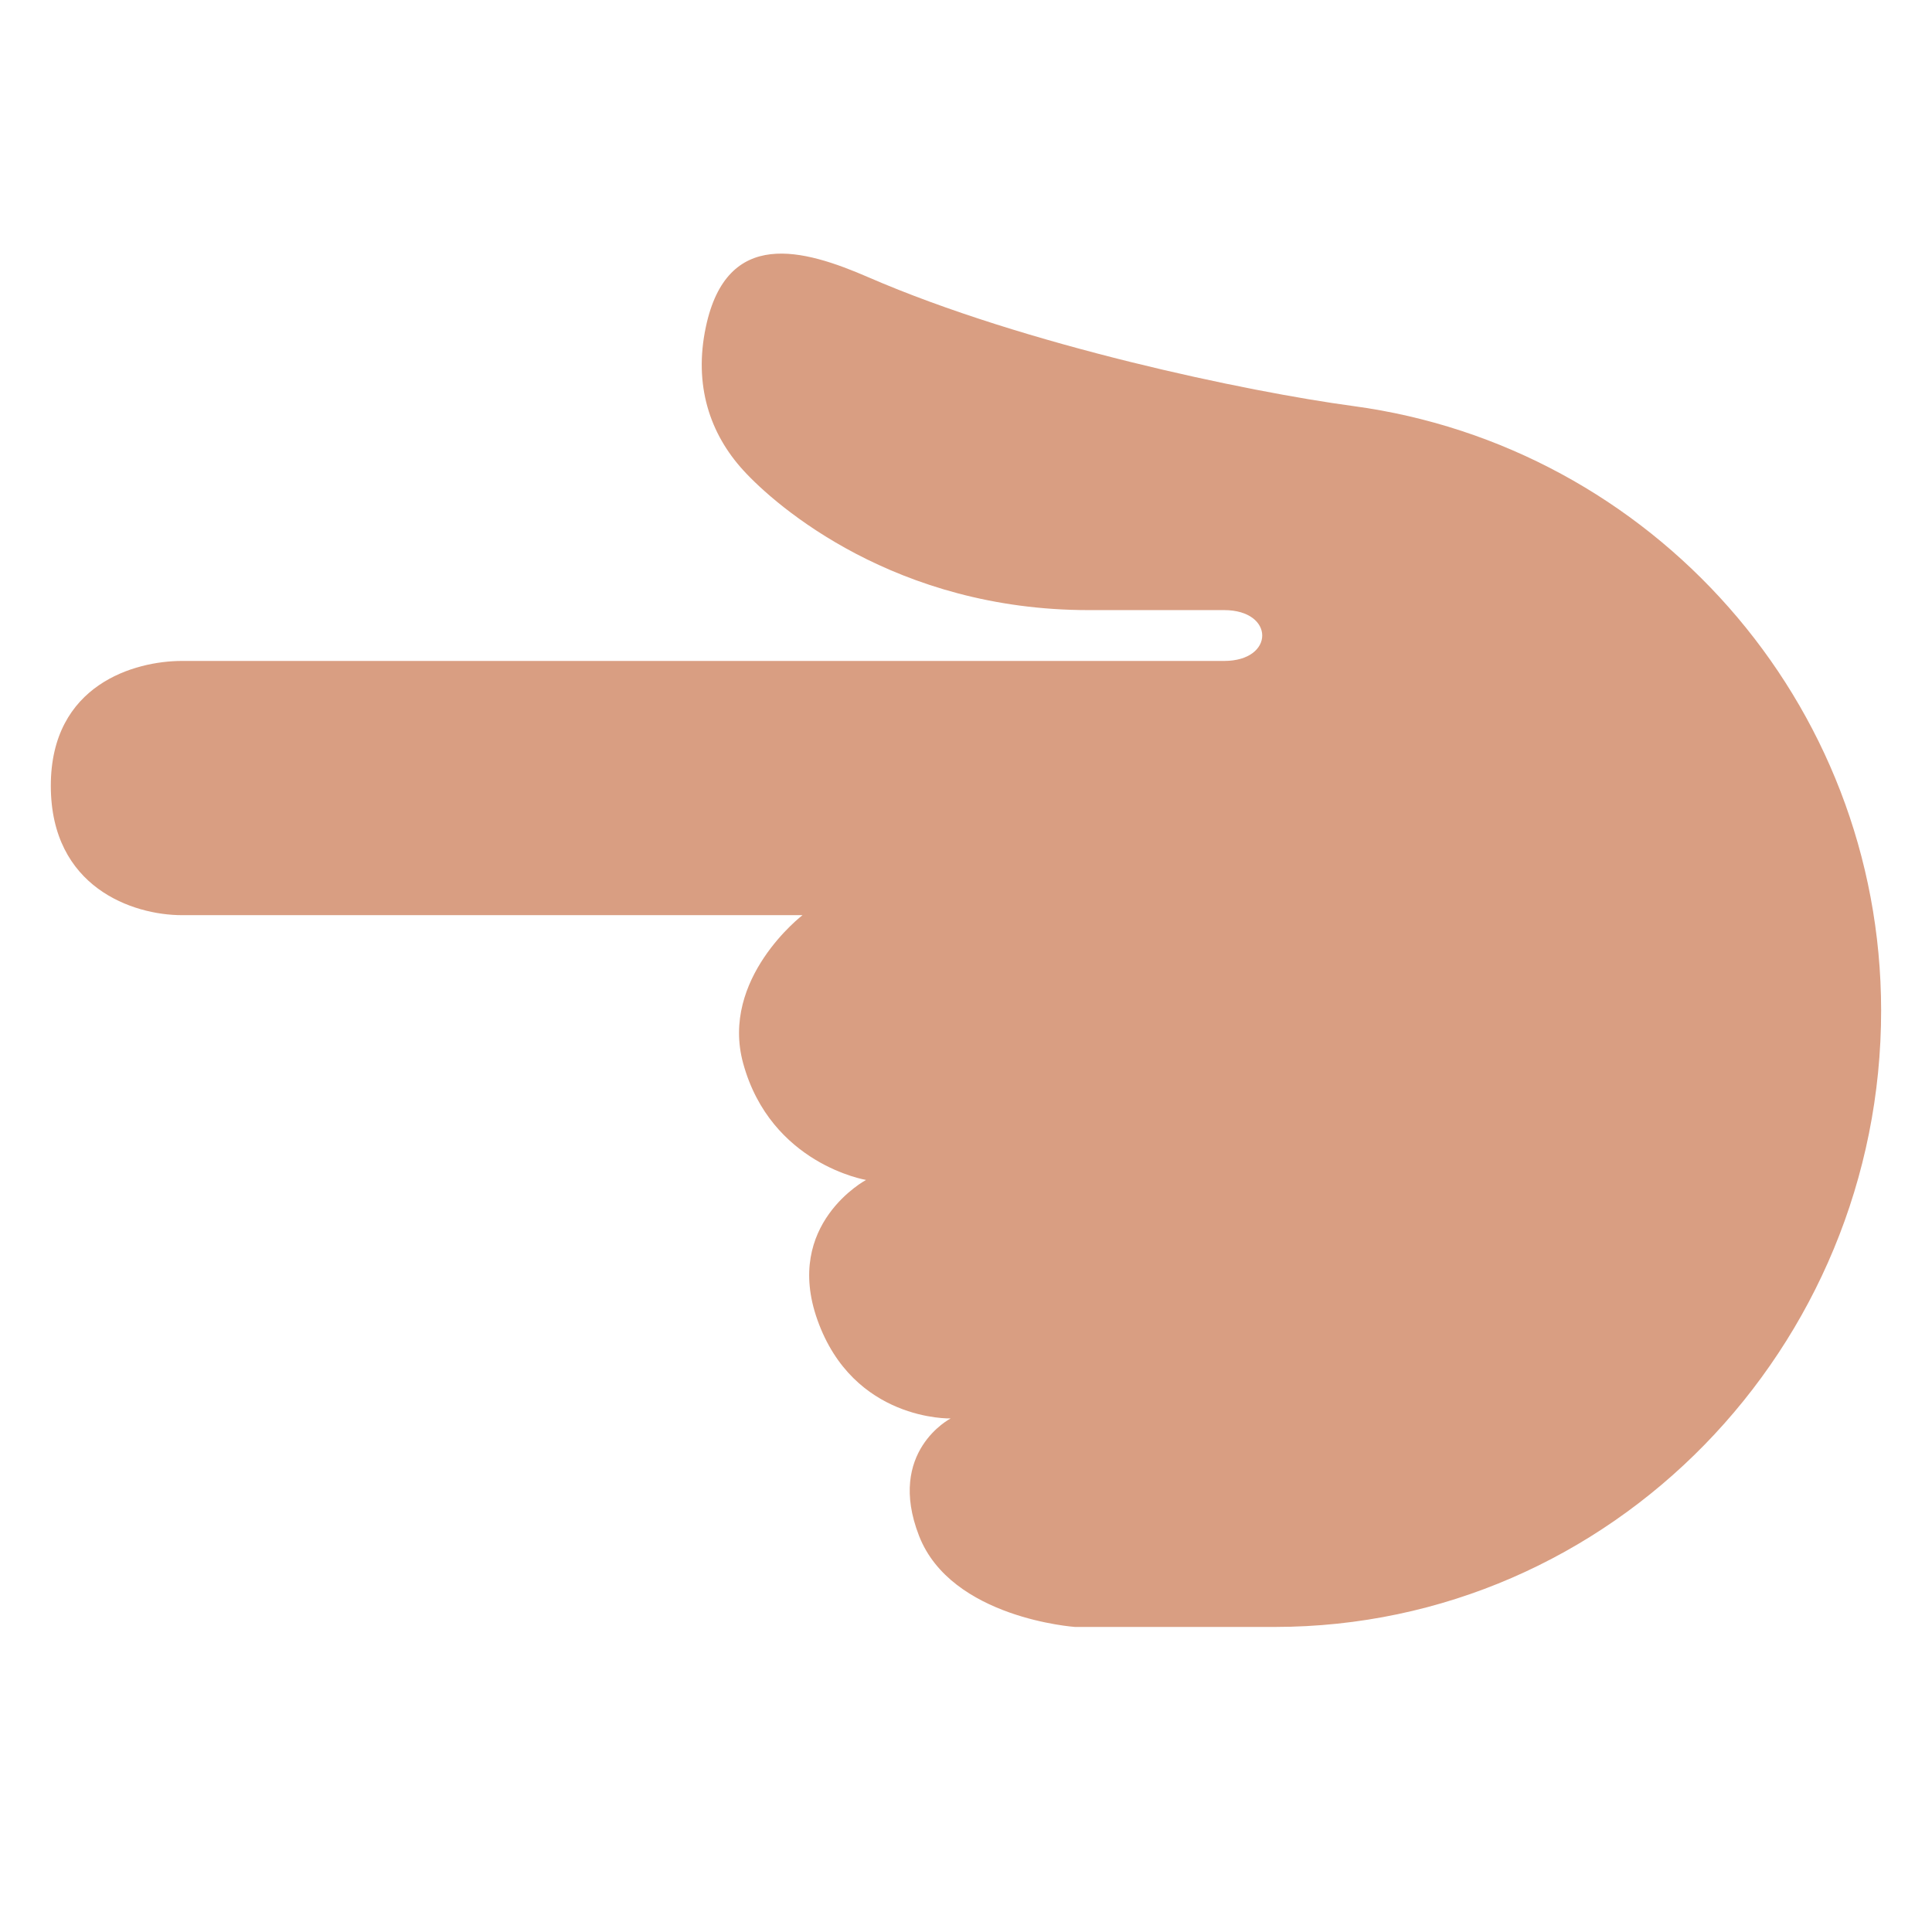
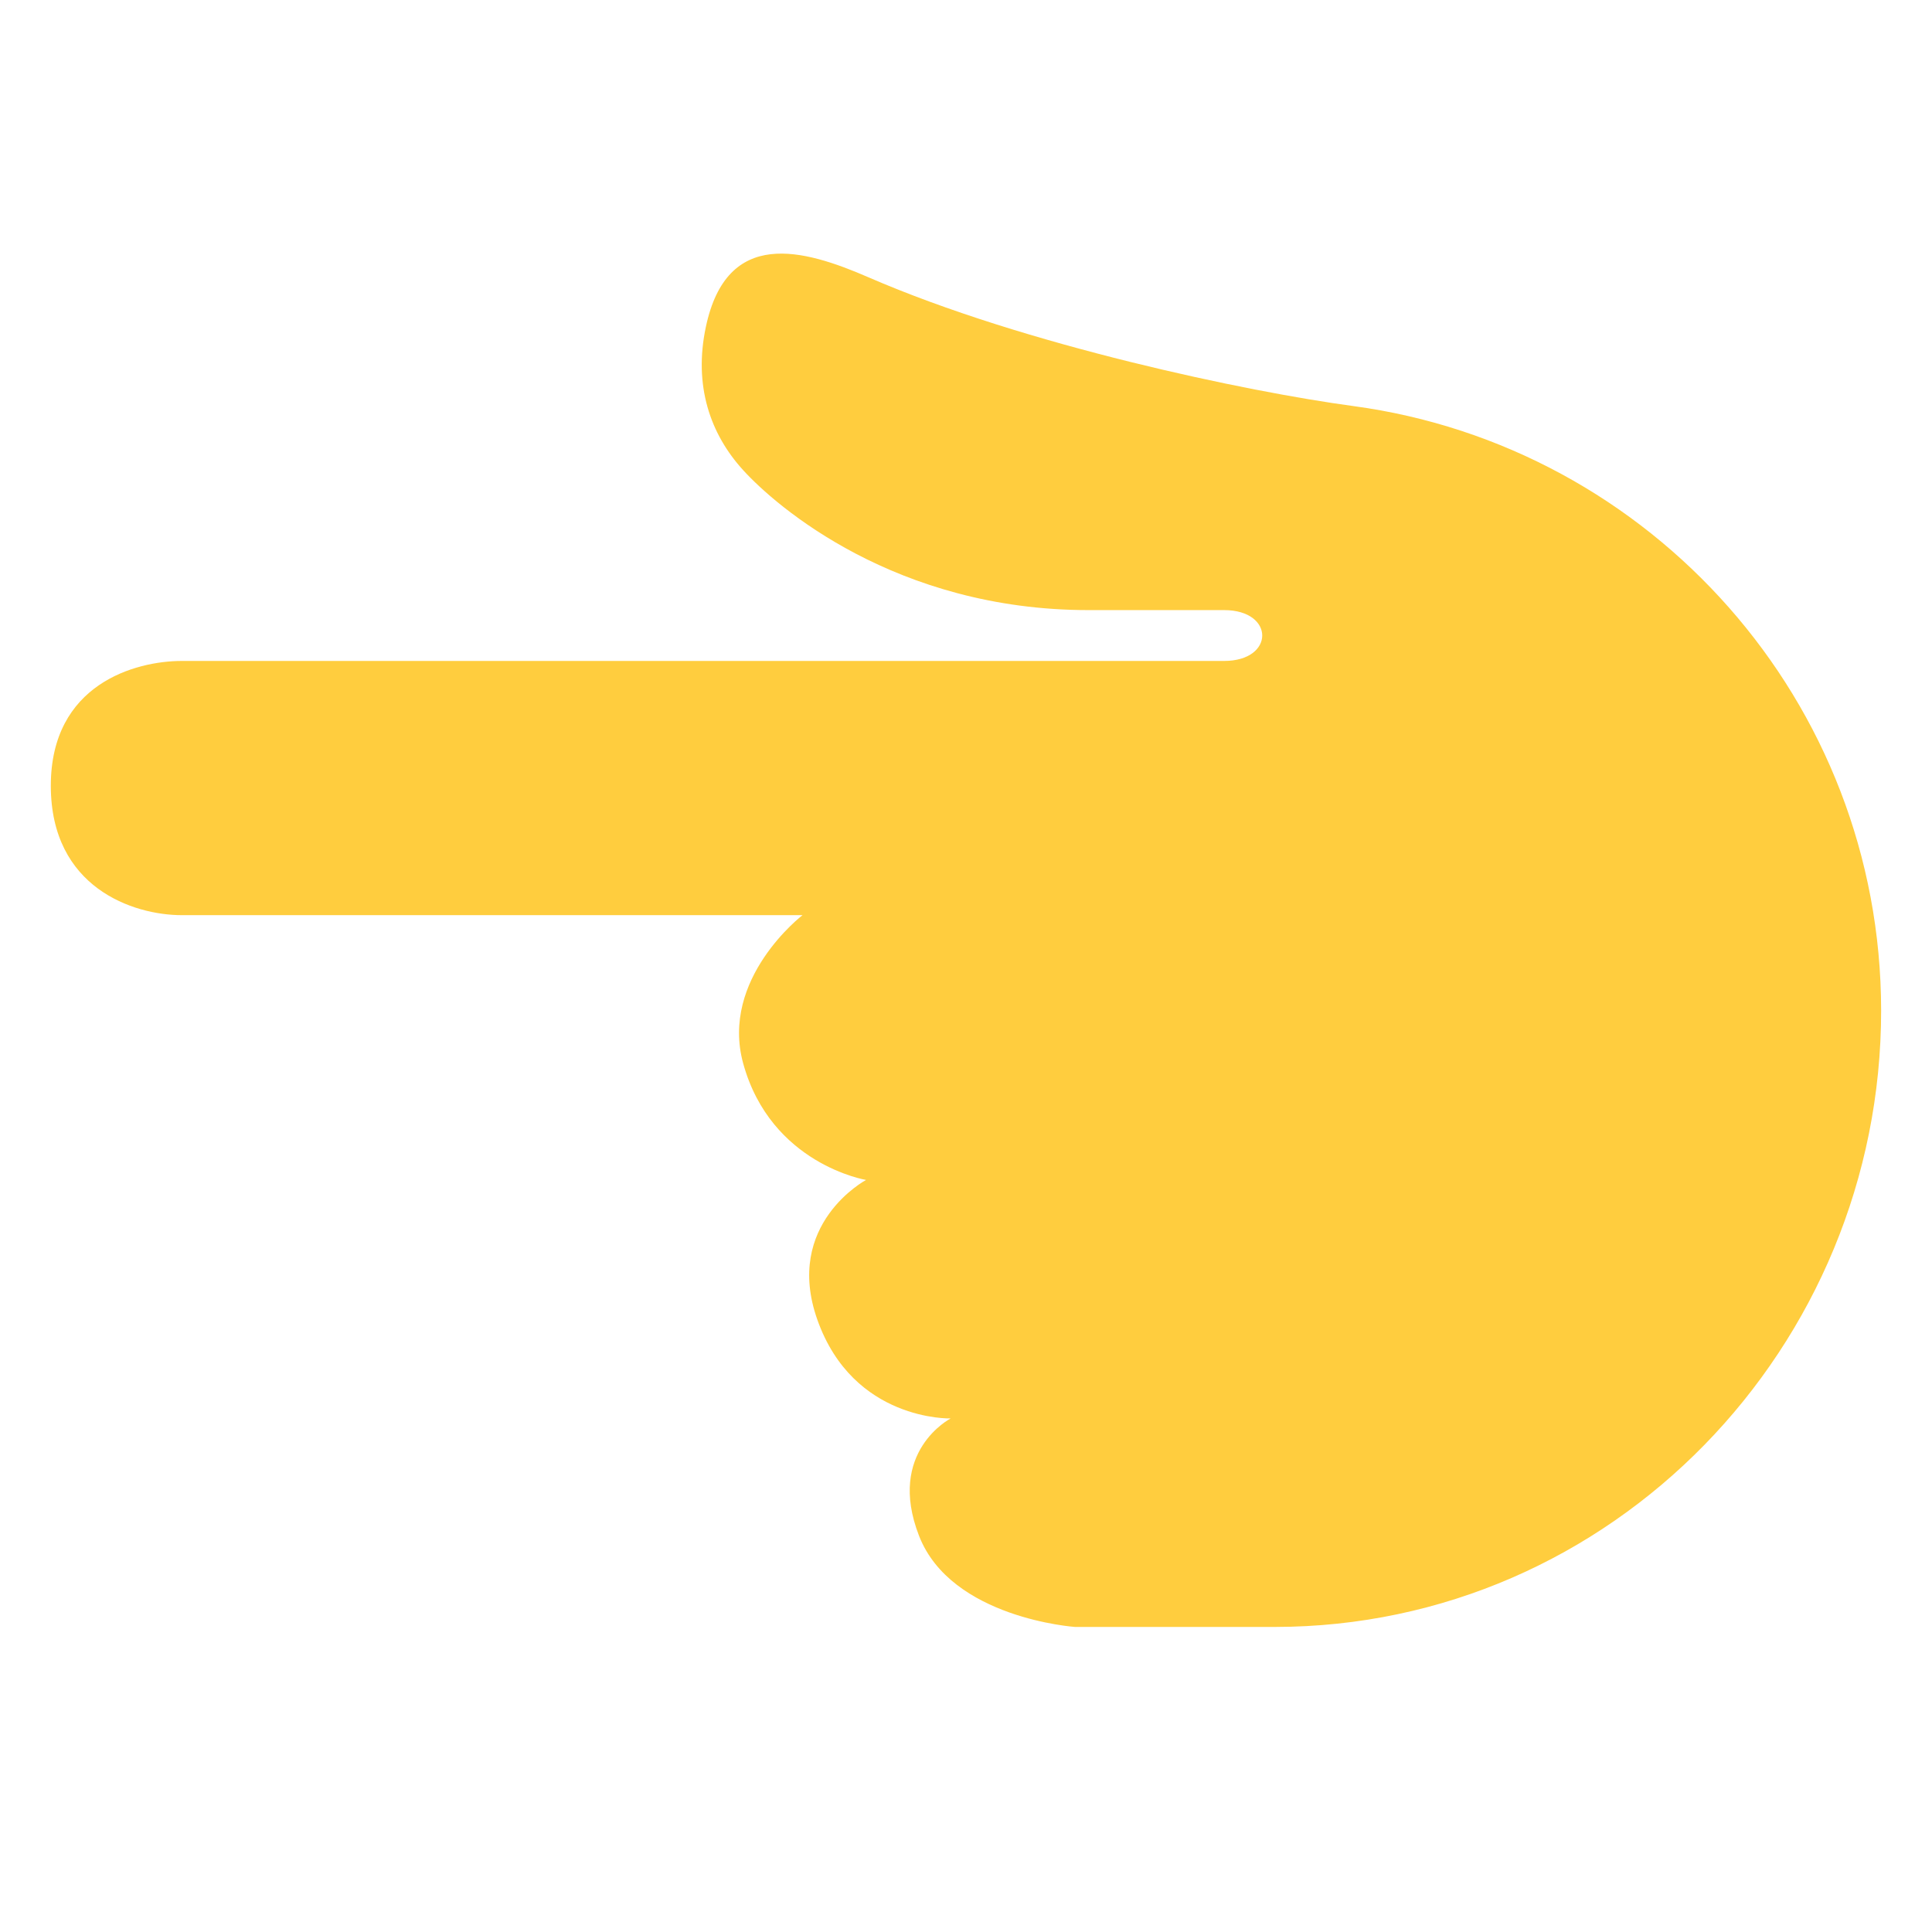
<svg xmlns="http://www.w3.org/2000/svg" viewBox="0 0 47.5 47.5" style="enable-background:new 0 0 47.5 47.5;" xml:space="preserve" version="1.1" id="svg2">
  <defs id="defs6">
    <clipPath id="clipPath16" clipPathUnits="userSpaceOnUse">
      <path id="path18" d="M 0,38 38,38 38,0 0,0 0,38 Z" />
    </clipPath>
  </defs>
  <g transform="matrix(1.25,0,0,-1.25,0,47.5)" id="g10">
    <g id="g12">
      <g clip-path="url(#clipPath16)" id="g14">
        <g transform="translate(21.1445,6)" id="g20">
-           <path id="path22" style="fill:#d99e82;fill-opacity:1;fill-rule:nonzero;stroke:none" d="m 0,0 c 0,0 -2.436,0.167 -3.068,1.792 -0.646,1.659 0.622,2.309 0.622,2.309 0,0 -1.914,-0.059 -2.622,1.941 -0.668,1.885 0.958,2.75 0.958,2.75 0,0 -1.871,0.307 -2.417,2.292 C -6.986,12.755 -5.36,14 -5.36,14 l -12.208,0 c -0.959,0 -2.576,0.542 -2.577,2.543 -0.001,2 1.66,2.457 2.577,2.457 l 16.5,0 4,0 c 1,0 1,1 0,1 l -2.666,0 c -3.792,0 -6.143,2.038 -6.792,2.751 -0.651,0.713 -0.98,1.667 -0.735,2.82 0.415,1.956 1.92,1.53 3.198,0.975 C -0.985,25.209 3.4,24.292 5.475,24.013 11.332,23.222 15.85,18.204 15.855,12.129 15.859,5.503 10.558,0.005 3.932,0 L 0,0 Z" />
+           <path id="path22" style="fill:#ffcd3e;fill-opacity:1;fill-rule:nonzero;stroke:none" d="m 0,0 c 0,0 -2.436,0.167 -3.068,1.792 -0.646,1.659 0.622,2.309 0.622,2.309 0,0 -1.914,-0.059 -2.622,1.941 -0.668,1.885 0.958,2.75 0.958,2.75 0,0 -1.871,0.307 -2.417,2.292 C -6.986,12.755 -5.36,14 -5.36,14 l -12.208,0 c -0.959,0 -2.576,0.542 -2.577,2.543 -0.001,2 1.66,2.457 2.577,2.457 l 16.5,0 4,0 c 1,0 1,1 0,1 l -2.666,0 c -3.792,0 -6.143,2.038 -6.792,2.751 -0.651,0.713 -0.98,1.667 -0.735,2.82 0.415,1.956 1.92,1.53 3.198,0.975 C -0.985,25.209 3.4,24.292 5.475,24.013 11.332,23.222 15.85,18.204 15.855,12.129 15.859,5.503 10.558,0.005 3.932,0 L 0,0 Z" />
        </g>
      </g>
    </g>
  </g>
</svg>
